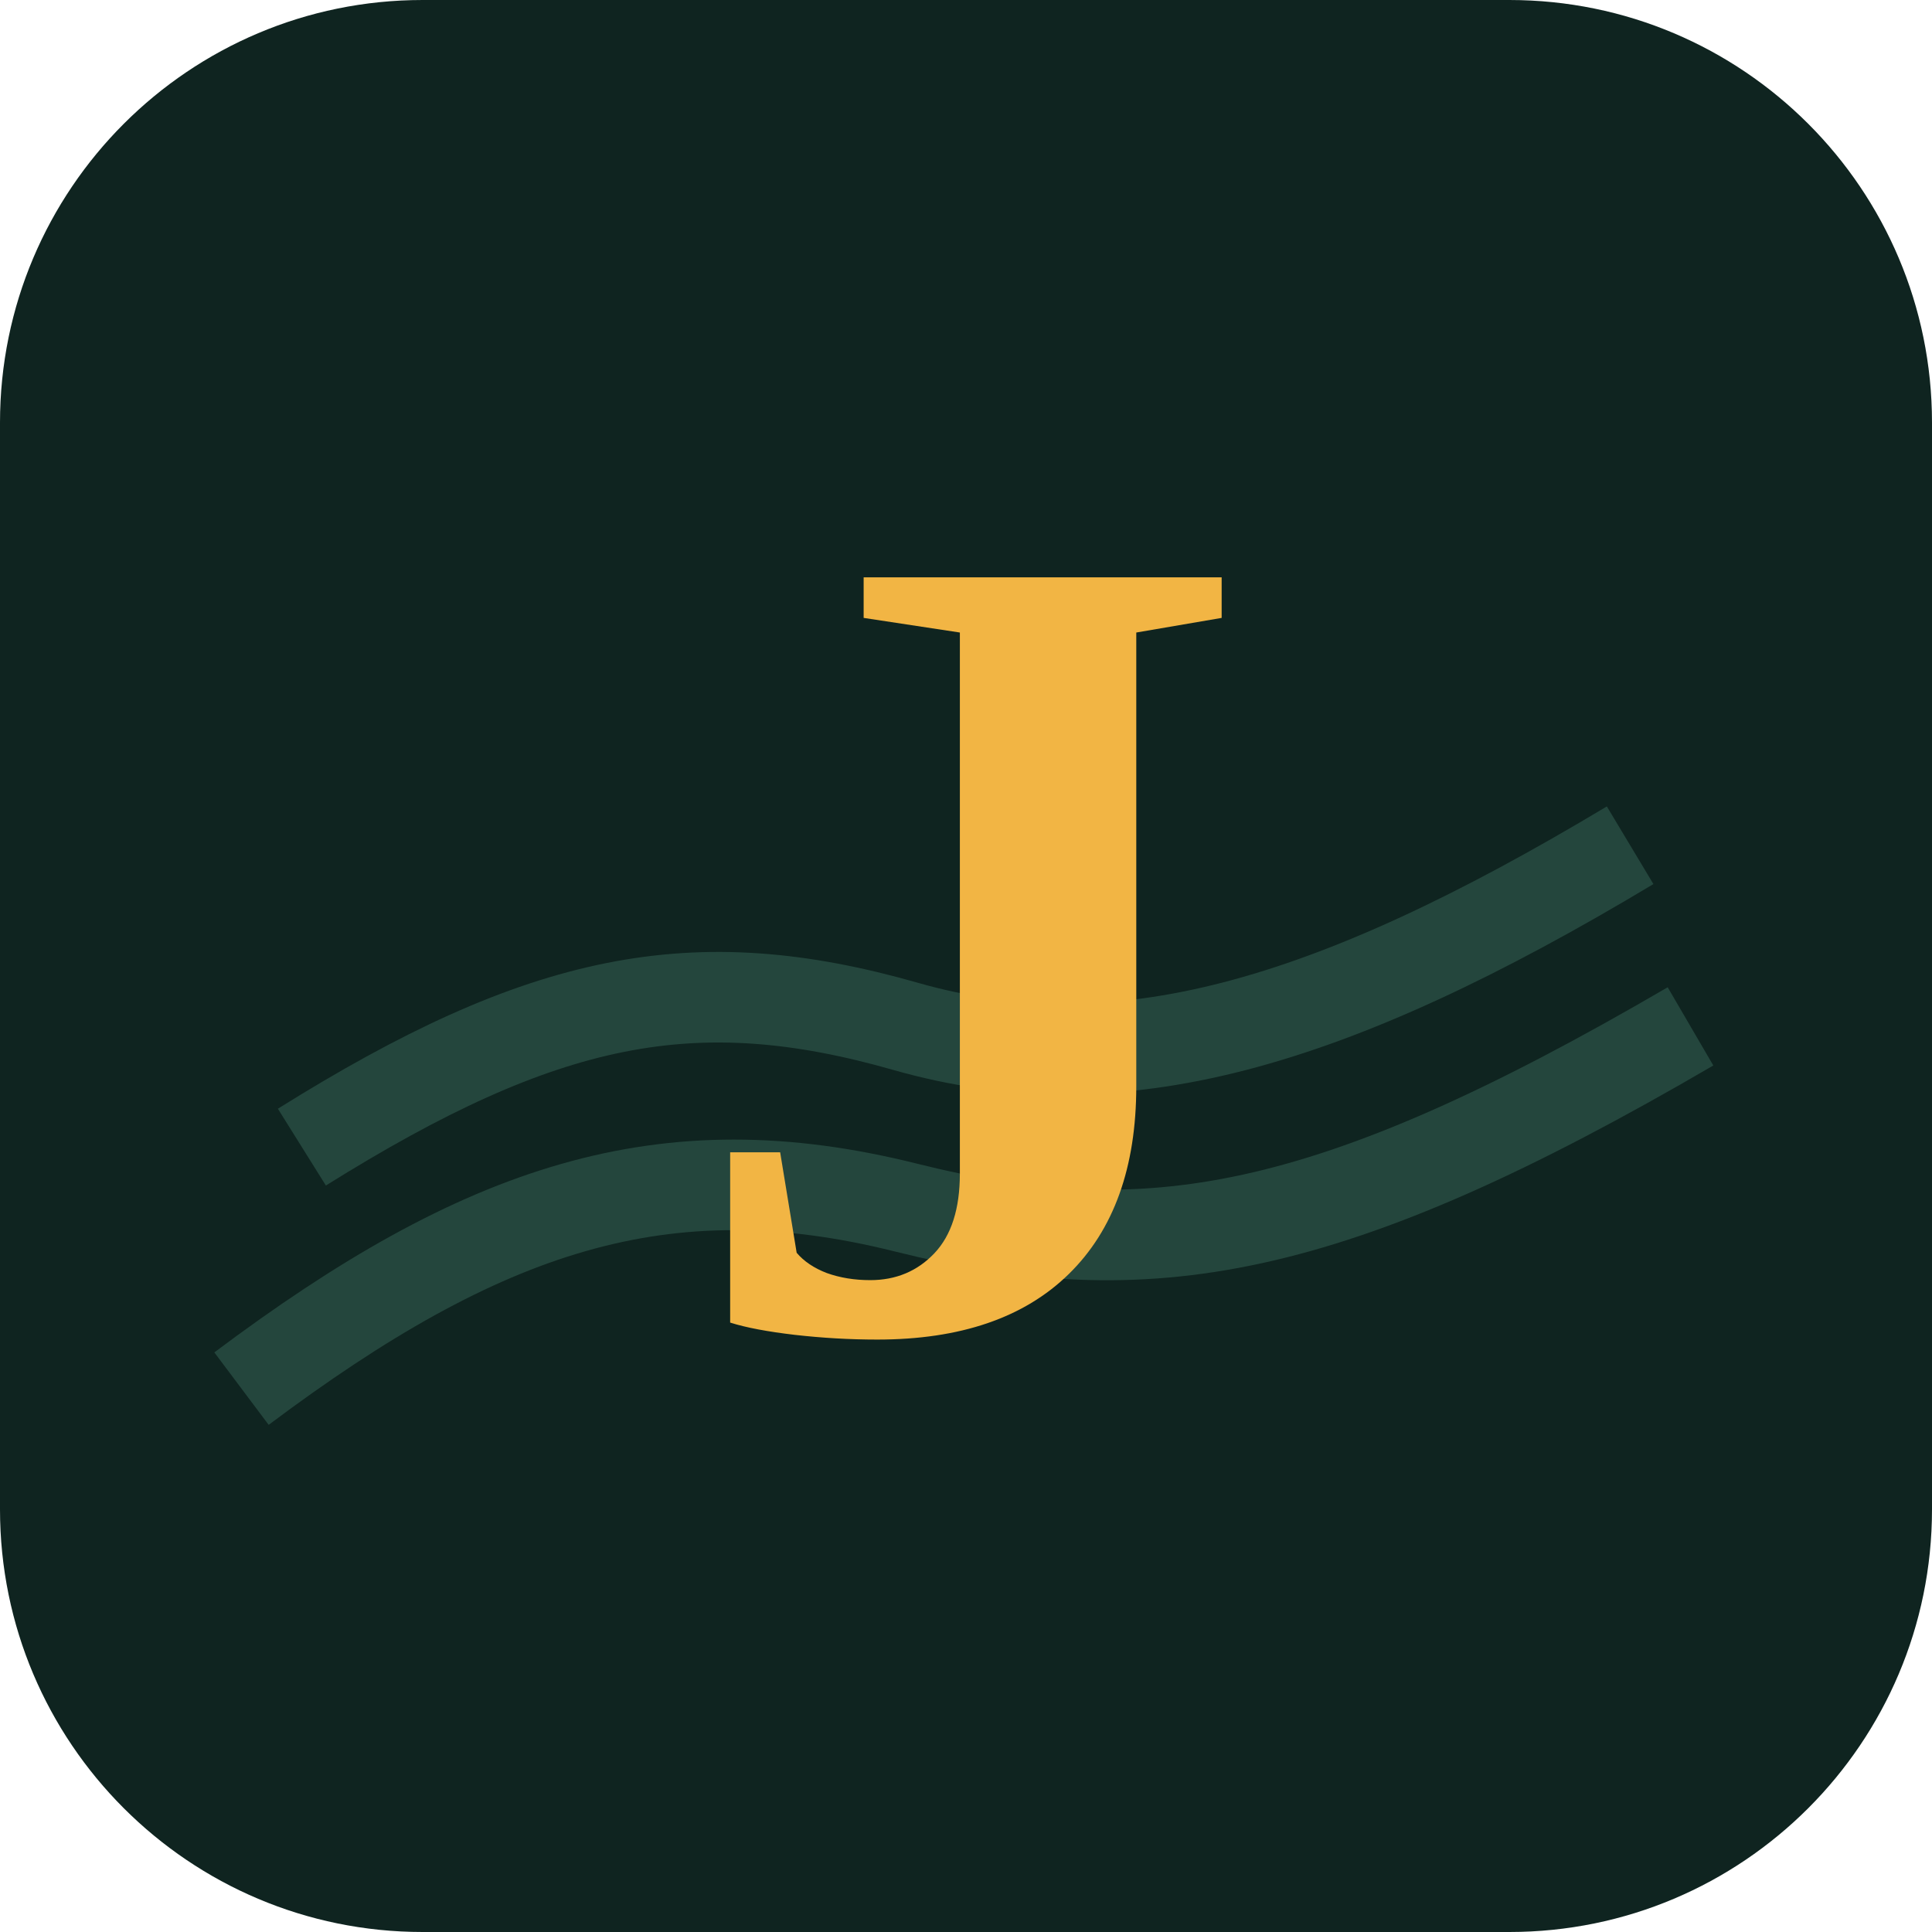
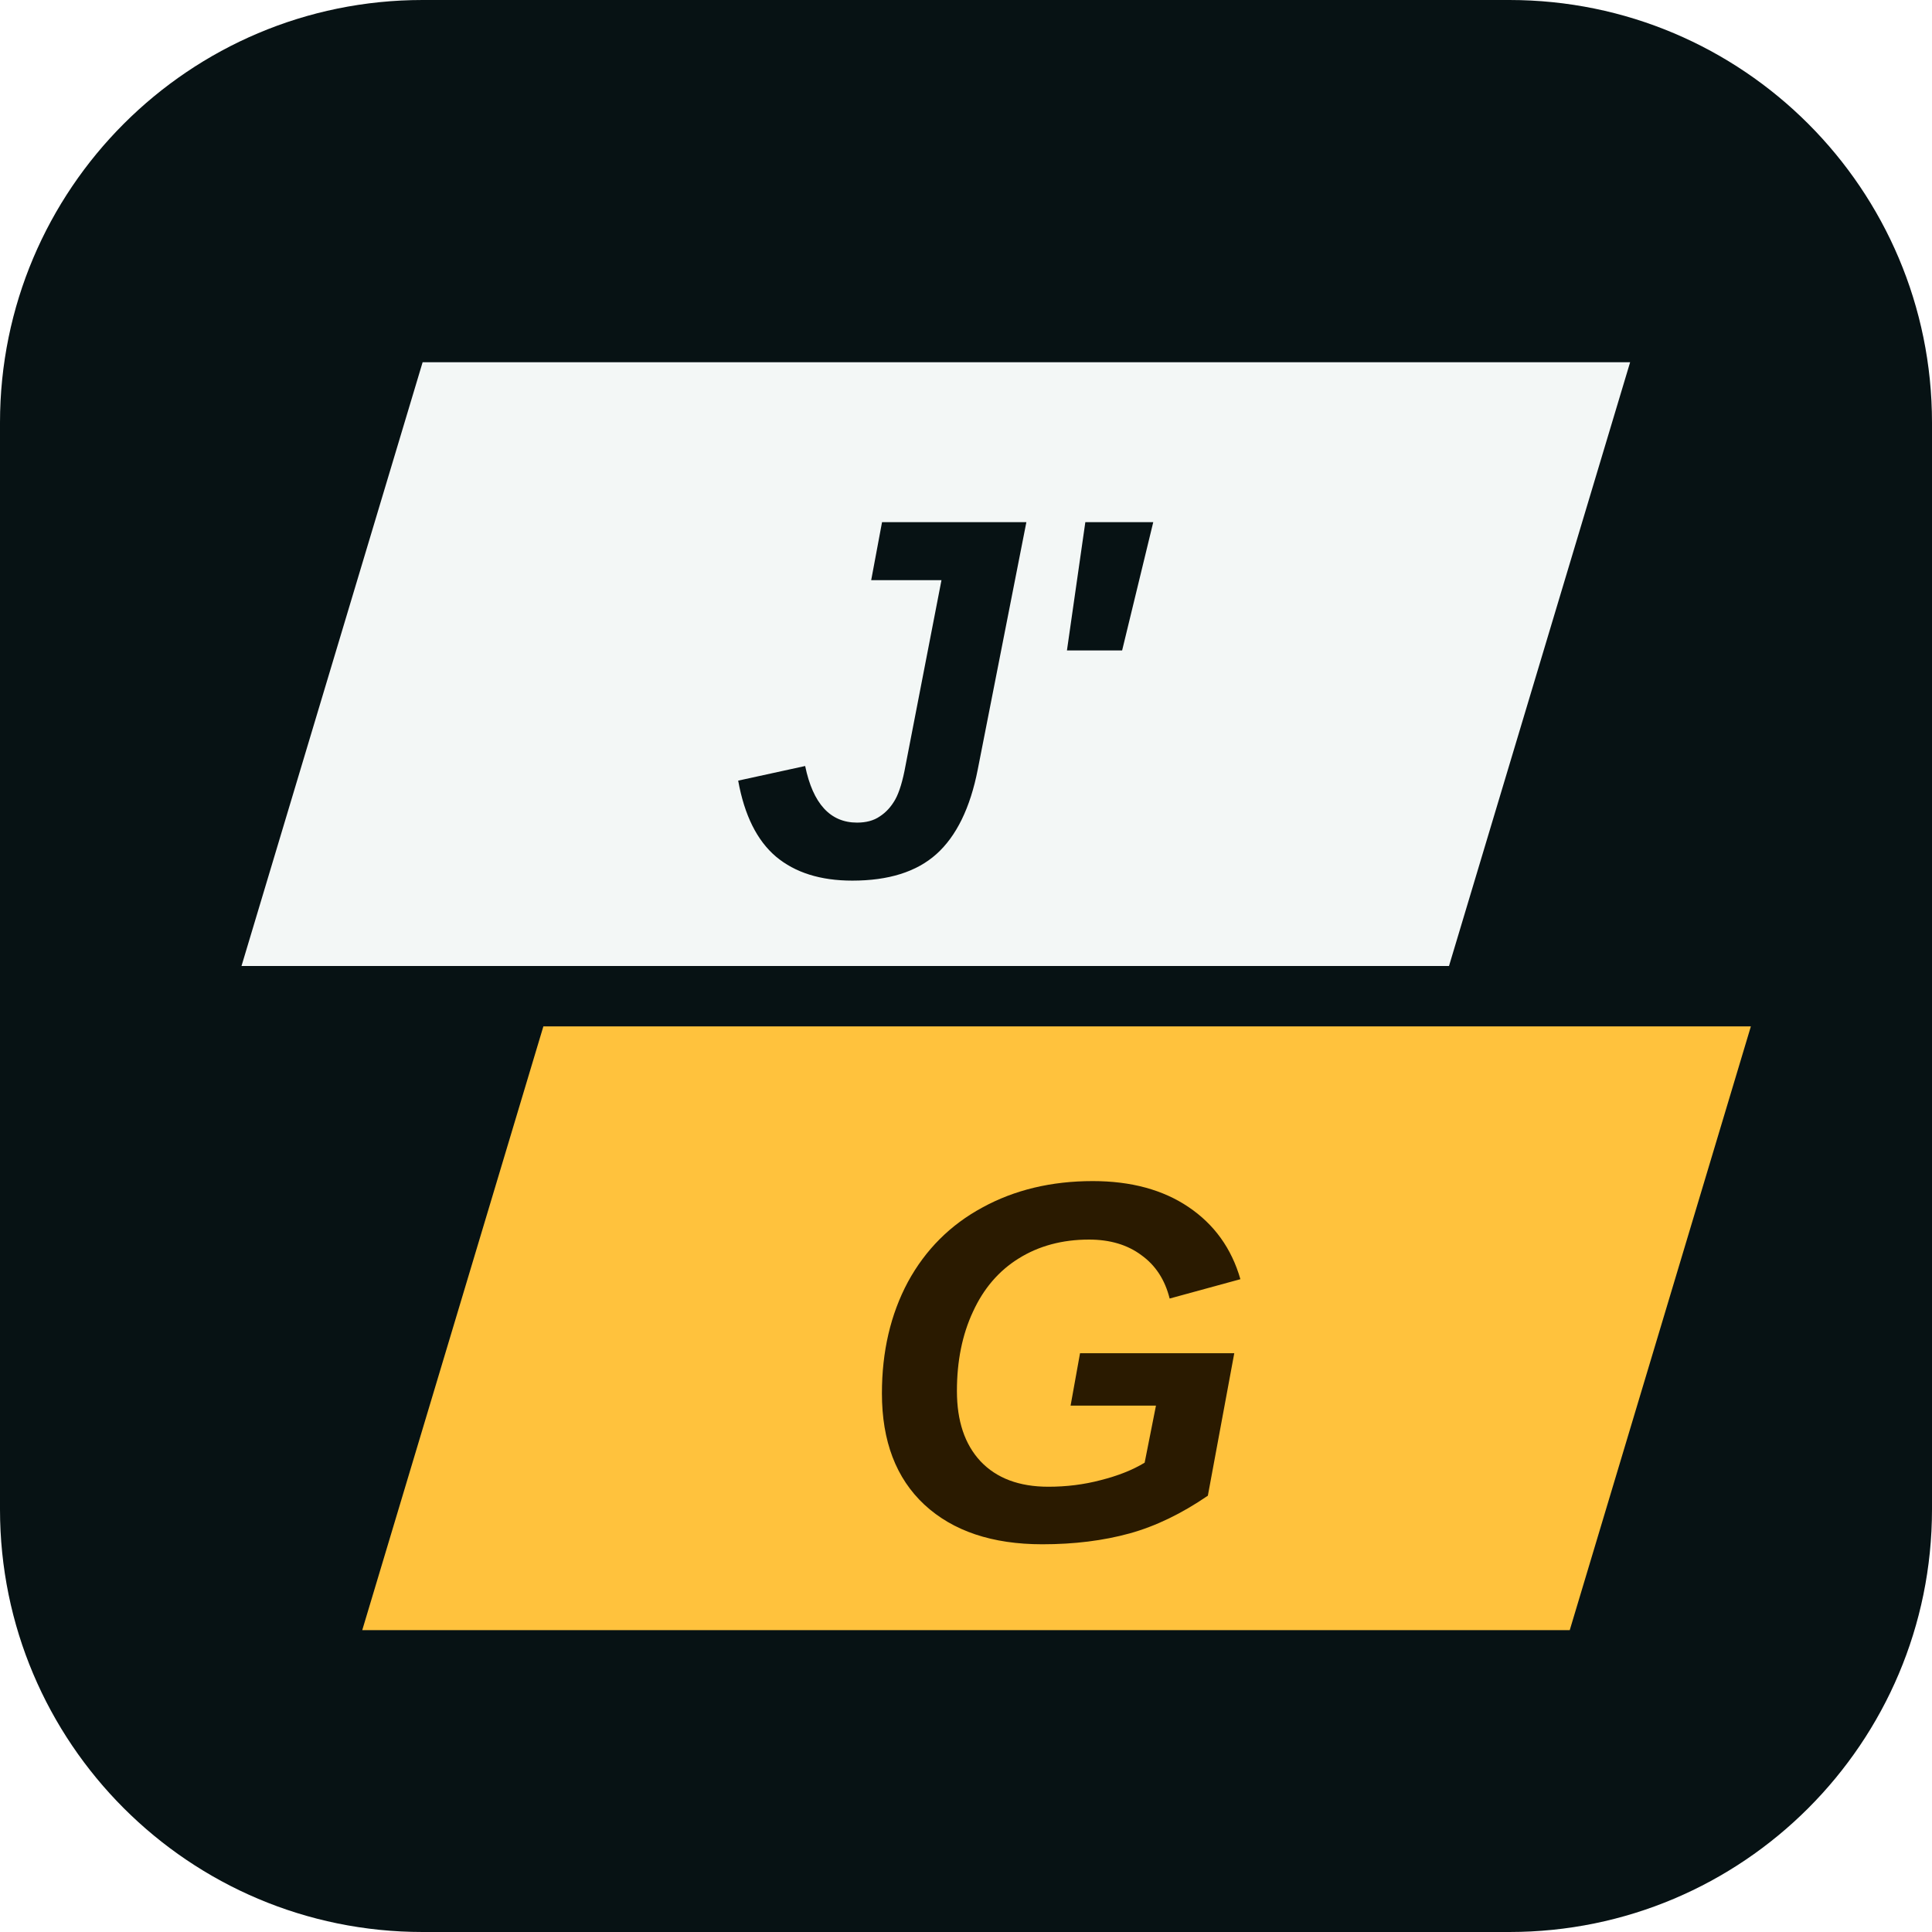
<svg xmlns="http://www.w3.org/2000/svg" viewBox="0 0 64 64">
-   <rect width="64" height="64" rx="14" fill="#0F2420" />
-   <path d="M8 46c8-6 14-8 22-6s14 1 26-6" fill="none" stroke="#24463D" stroke-width="3" />
-   <path d="M10 38c8-5 13-6 20-4s14 0 24-6" fill="none" stroke="#24463D" stroke-width="3" />
-   <text x="32" y="44" text-anchor="middle" font-family="Georgia, 'Times New Roman', serif" font-size="38" font-weight="700" fill="#F2B544">J</text>
+   <rect width="64" height="64" rx="14" fill="#071214" />
+   <path d="M14 12h40l-6 20H8z" fill="#F3F7F6" />
+   <path d="M18 34h40l-6 20H12z" fill="#FFC23D" />
+   <text x="31" y="29" text-anchor="middle" font-family="Arial Black, Arial, sans-serif" font-weight="900" font-style="italic" font-size="17" fill="#071214">J'</text>
+   <text x="35" y="51" text-anchor="middle" font-family="Arial Black, Arial, sans-serif" font-weight="900" font-style="italic" font-size="17" fill="#2A1A00">G</text>
</svg>
